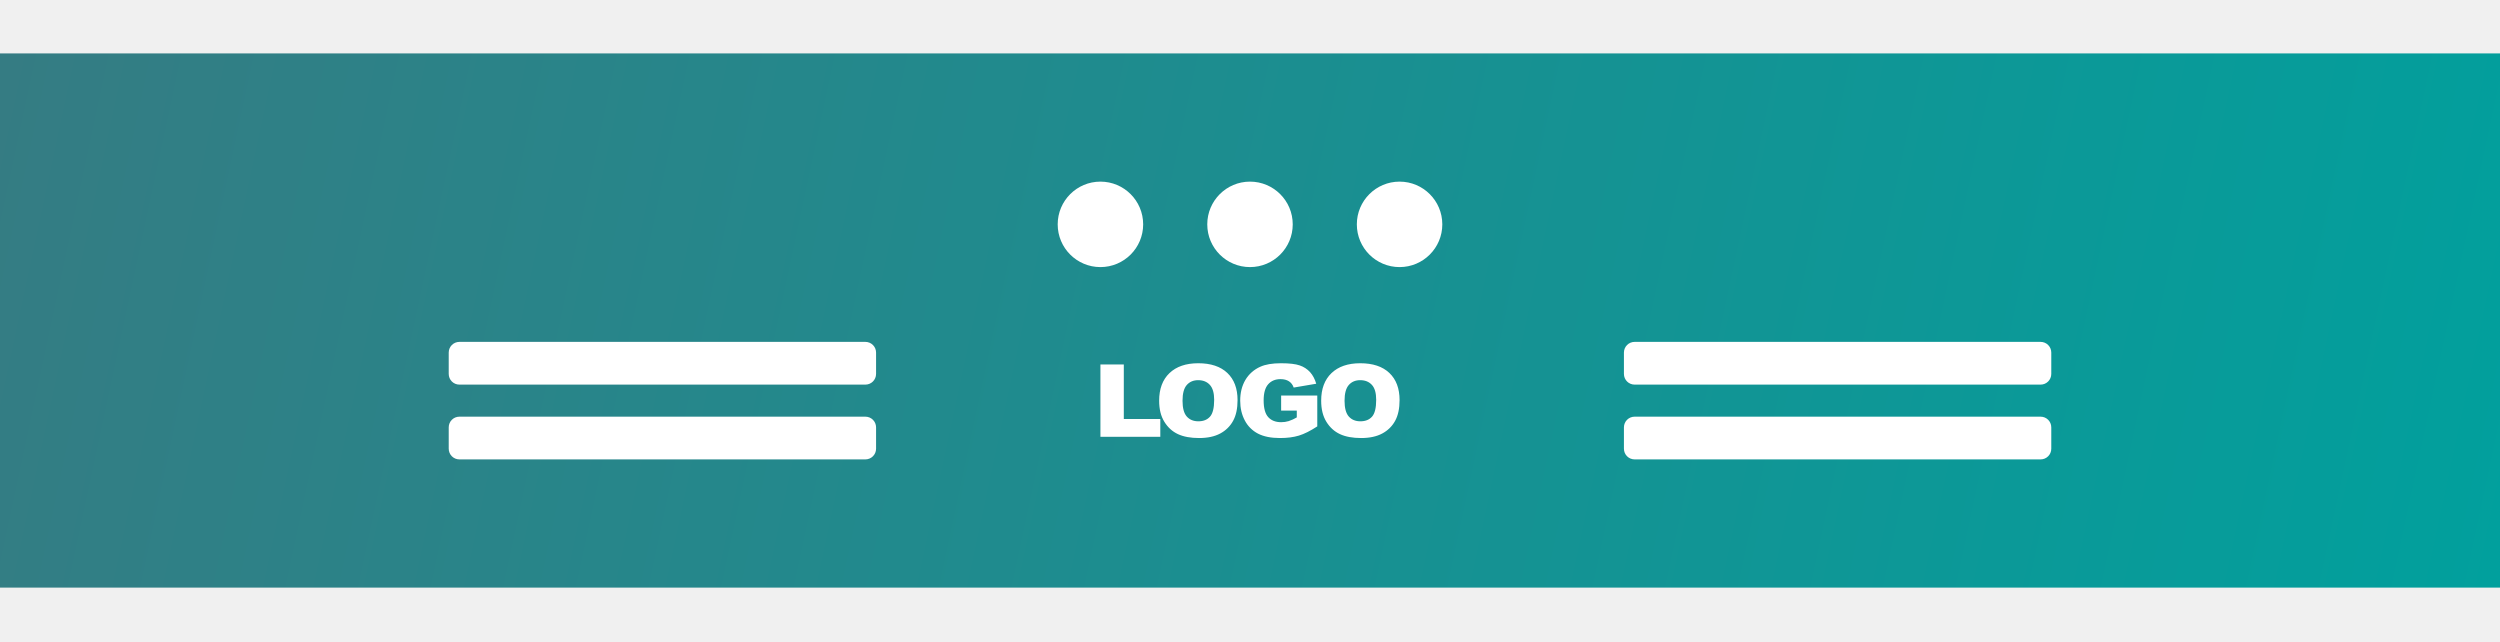
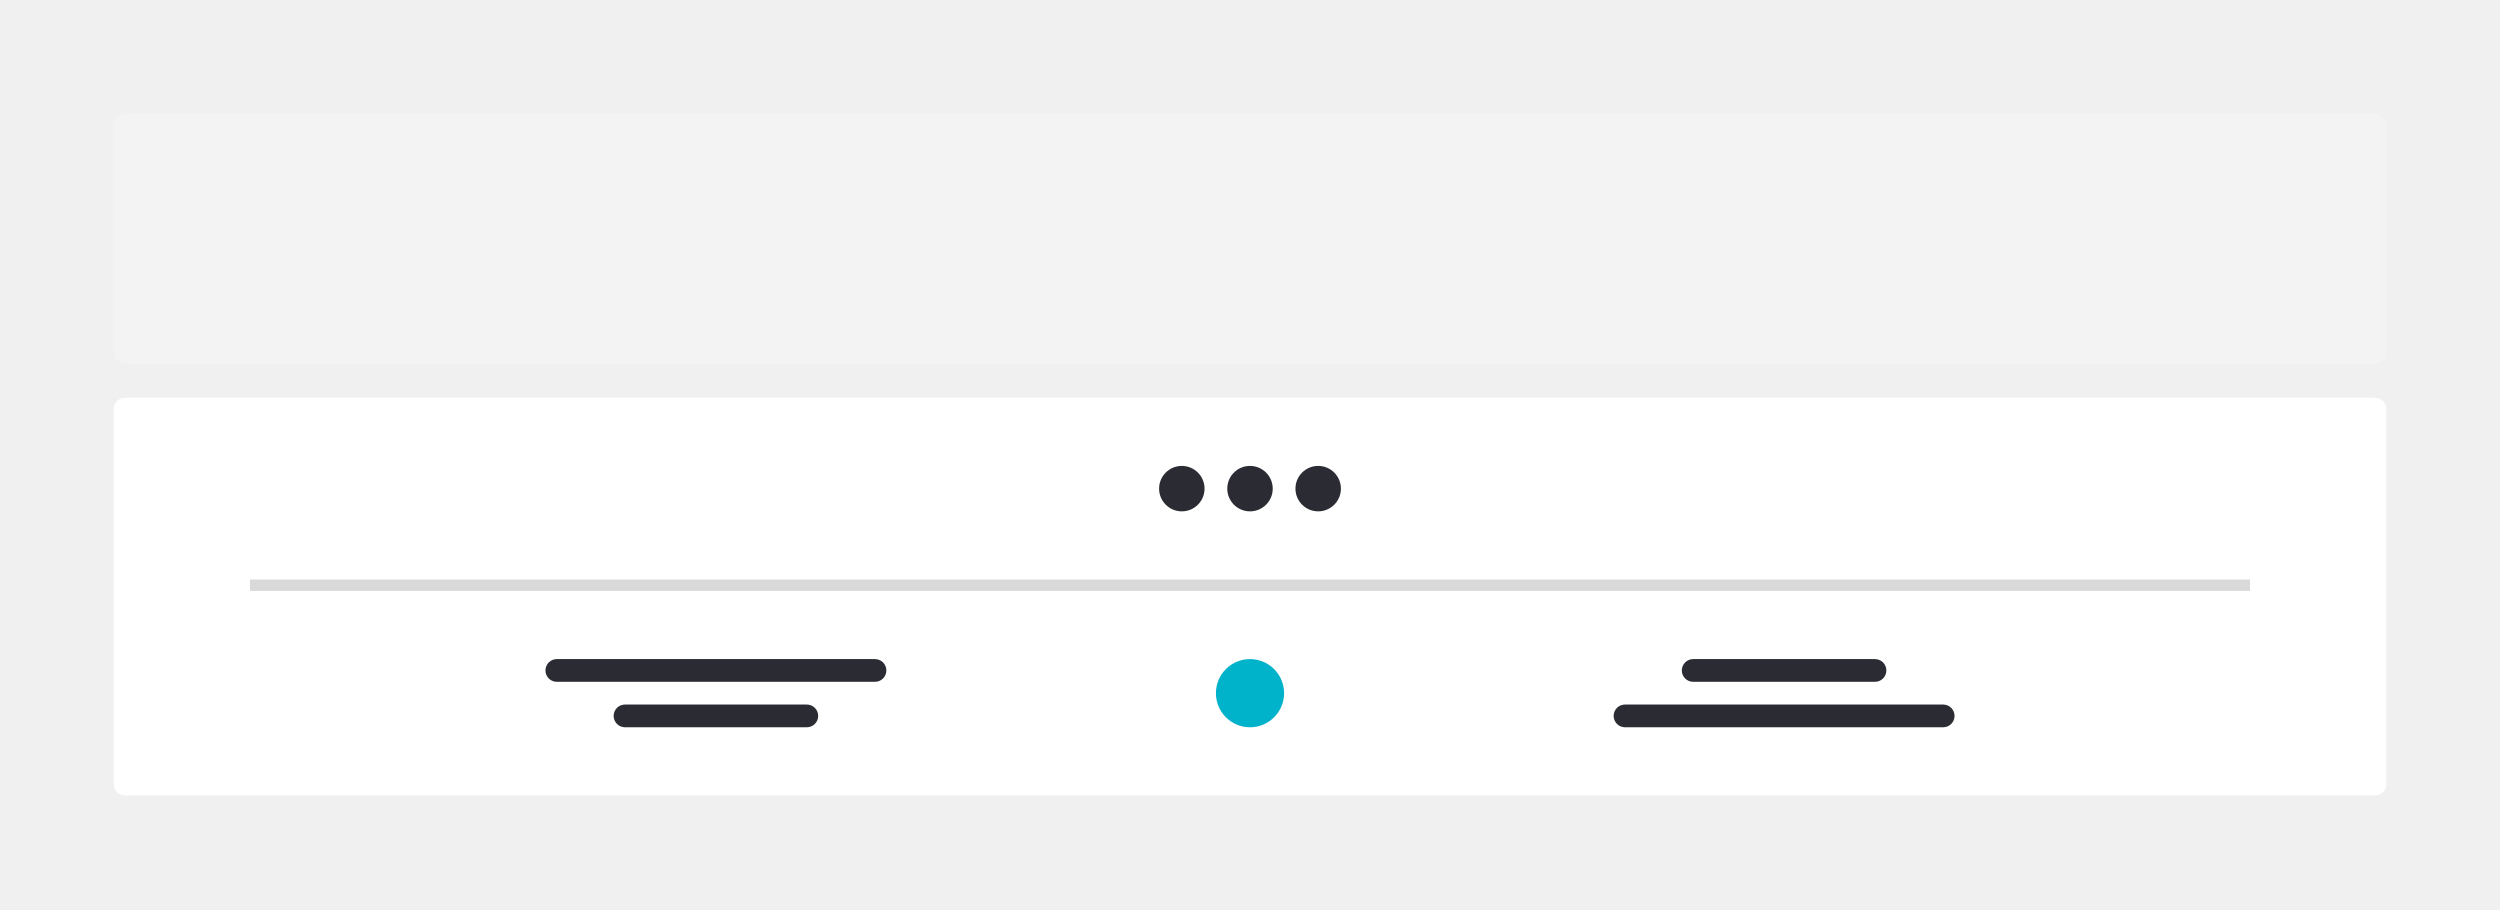
- <svg xmlns="http://www.w3.org/2000/svg" width="234" height="60" viewBox="0 0 234 60">
-   <rect y="5" width="234" height="50" fill="url(#bg_gradient)" />
-   <rect x="42" y="32" width="40" height="4" rx="1" fill="white" />
-   <rect x="152" y="32" width="40" height="4" rx="1" fill="white" />
-   <rect x="42" y="39" width="40" height="4" rx="1" fill="white" />
-   <rect x="152" y="39" width="40" height="4" rx="1" fill="white" />
-   <path d="M108.605 40.884V39.218H105.188V34.115H103V40.885L108.605 40.884ZM112.241 41C113.026 41 113.683 40.859 114.209 40.578C114.723 40.308 115.143 39.896 115.416 39.395C115.696 38.889 115.835 38.24 115.835 37.449C115.835 36.359 115.516 35.512 114.878 34.907C114.24 34.303 113.333 34 112.153 34C111.004 34 110.107 34.308 109.462 34.923C108.818 35.54 108.496 36.4 108.496 37.505C108.496 38.296 108.658 38.955 108.985 39.481C109.309 40.008 109.734 40.392 110.256 40.635C110.781 40.879 111.442 41 112.241 41ZM112.168 39.434C111.711 39.434 111.348 39.285 111.083 38.987C110.818 38.688 110.685 38.197 110.685 37.513C110.685 36.824 110.819 36.33 111.086 36.031C111.353 35.733 111.707 35.584 112.148 35.584C112.609 35.584 112.974 35.731 113.243 36.025C113.511 36.319 113.646 36.784 113.646 37.421C113.646 38.179 113.517 38.704 113.259 38.996C113.002 39.288 112.638 39.434 112.168 39.434ZM119.808 41C120.491 41 121.081 40.924 121.579 40.771C122.076 40.62 122.65 40.332 123.297 39.91V37.024H119.914V38.432H121.379V39.07C121.138 39.212 120.883 39.329 120.616 39.417C120.389 39.485 120.153 39.519 119.915 39.517C119.399 39.517 118.997 39.36 118.709 39.047C118.422 38.733 118.277 38.209 118.277 37.477C118.277 36.787 118.42 36.284 118.704 35.965C118.99 35.646 119.372 35.487 119.852 35.487C120.174 35.487 120.439 35.555 120.647 35.69C120.854 35.825 121.002 36.02 121.089 36.276L123.2 35.917C123.071 35.479 122.879 35.118 122.623 34.833C122.362 34.546 122.029 34.329 121.656 34.204C121.269 34.068 120.683 34 119.901 34C119.089 34 118.443 34.109 117.963 34.328C117.372 34.589 116.882 35.025 116.562 35.572C116.243 36.118 116.083 36.761 116.083 37.5C116.083 38.202 116.229 38.824 116.52 39.366C116.791 39.887 117.221 40.314 117.752 40.589C118.282 40.862 118.968 41 119.808 41ZM127.406 41C128.192 41 128.848 40.859 129.374 40.578C129.889 40.308 130.309 39.896 130.582 39.395C130.861 38.889 131 38.24 131 37.449C131 36.359 130.681 35.512 130.043 34.907C129.406 34.303 128.498 34 127.318 34C126.169 34 125.272 34.308 124.627 34.923C123.983 35.54 123.662 36.4 123.662 37.505C123.662 38.296 123.824 38.955 124.15 39.481C124.474 40.008 124.899 40.392 125.422 40.635C125.946 40.879 126.607 41 127.406 41ZM127.333 39.434C126.876 39.434 126.515 39.285 126.248 38.987C125.983 38.688 125.85 38.197 125.85 37.513C125.85 36.824 125.984 36.33 126.251 36.031C126.518 35.733 126.872 35.584 127.314 35.584C127.775 35.584 128.139 35.731 128.409 36.025C128.678 36.319 128.811 36.784 128.811 37.421C128.811 38.179 128.682 38.704 128.425 38.996C128.167 39.288 127.803 39.434 127.333 39.434Z" fill="white" />
-   <circle cx="103" cy="21" r="4" fill="white" />
-   <circle cx="117" cy="21" r="4" fill="white" />
-   <circle cx="131" cy="21" r="4" fill="white" />
-   <defs>
-     <linearGradient id="bg_gradient" x1="0" y1="5" x2="234" y2="55" gradientUnits="userSpaceOnUse">
-       <stop stop-color="#357C83" />
-       <stop offset="1" stop-color="#01A09D" />
-     </linearGradient>
-   </defs>
+ <svg xmlns="http://www.w3.org/2000/svg" width="220" height="80" viewBox="0 0 220 80" fill="none">
+   <path d="M10 36C10 35.448 10.448 35 11 35H209C209.552 35 210 35.448 210 36V69C210 69.552 209.552 70 209 70H11C10.448 70 10 69.552 10 69V36Z" fill="white" />
+   <circle cx="104" cy="43" r="2" fill="#2B2B33" />
+   <circle cx="110" cy="43" r="2" fill="#2B2B33" />
+   <circle cx="116" cy="43" r="2" fill="#2B2B33" />
+   <rect x="148" y="58" width="18" height="2" rx="1" fill="#2B2B33" />
+   <rect x="48" y="58" width="30" height="2" rx="1" fill="#2B2B33" />
+   <rect x="142" y="62" width="30" height="2" rx="1" fill="#2B2B33" />
+   <rect x="54" y="62" width="18" height="2" rx="1" fill="#2B2B33" />
+   <rect x="10" y="10" width="200" height="22" rx="1" fill="white" fill-opacity="0.2" />
+   <circle cx="110" cy="61" r="3" fill="#00B2CA" />
+   <rect x="22" y="51" width="176" height="1" fill="#D9D9D9" />
</svg>
